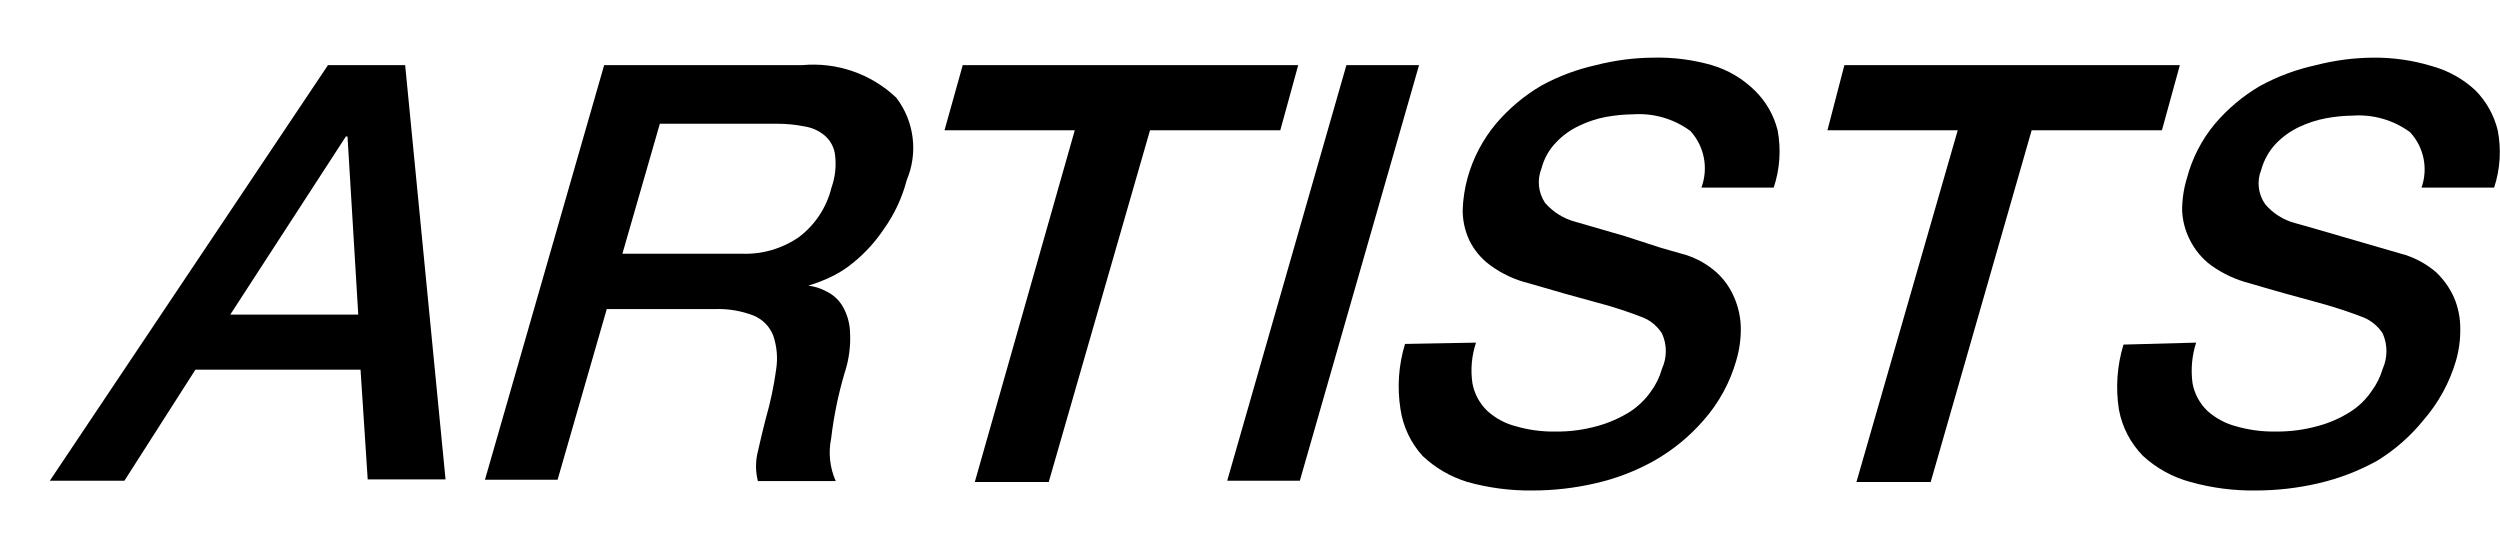
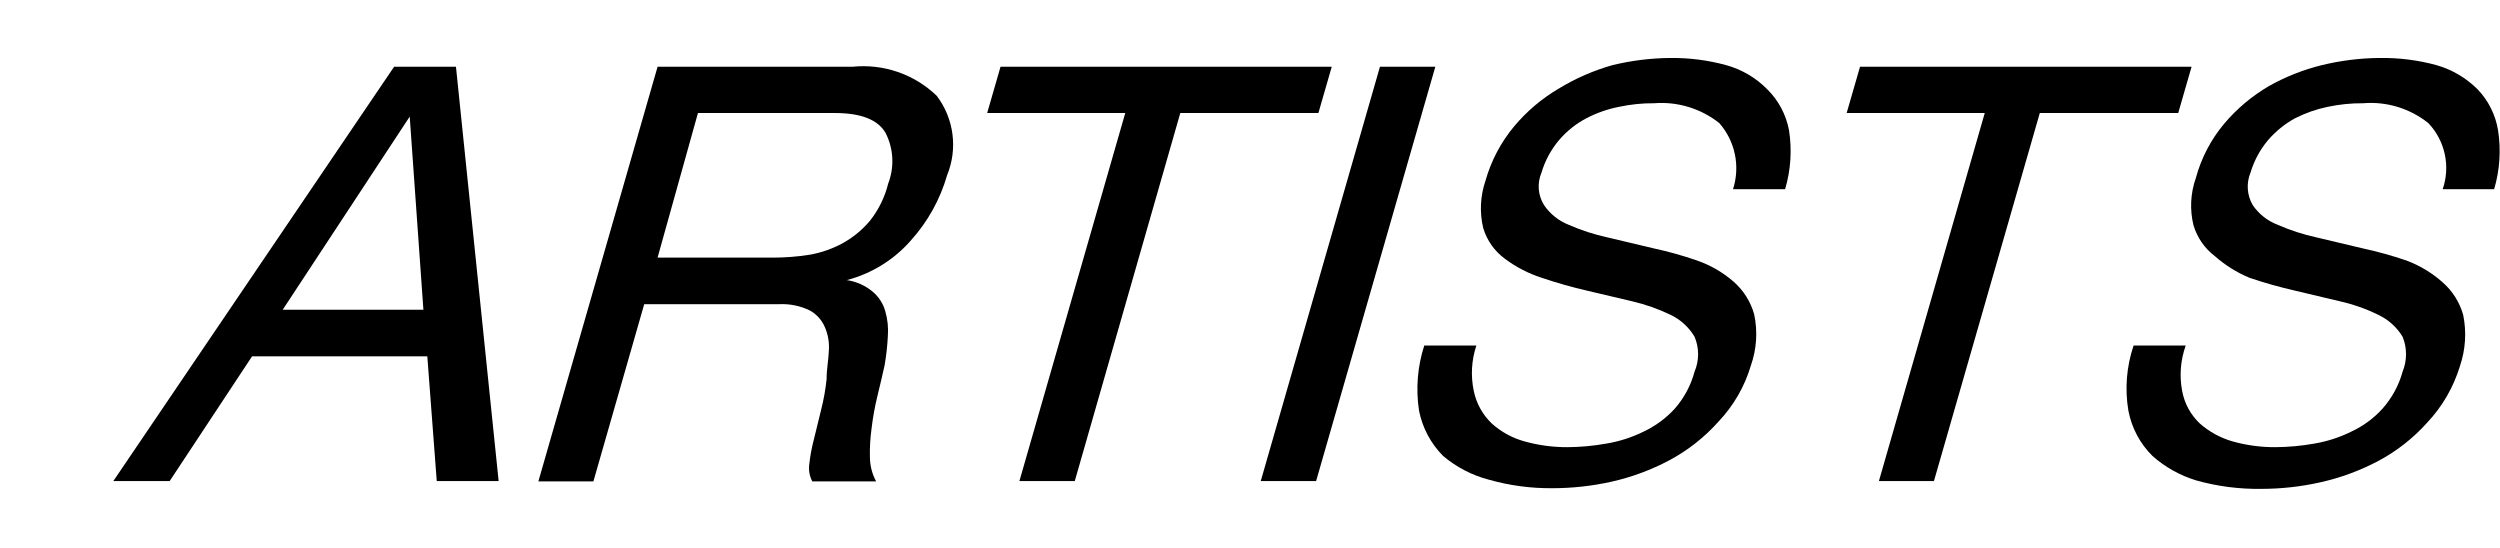
<svg xmlns="http://www.w3.org/2000/svg" viewBox="0 0 76.76 16.8">
  <defs>
    <style>.cls-1{fill:none;}</style>
  </defs>
  <g id="レイヤー_2" data-name="レイヤー 2">
    <g id="レイヤー_1-2" data-name="レイヤー 1">
      <rect class="cls-1" width="76.76" height="16.8" />
-       <path d="M10.07,2h2.37l1.24,12.72H11.29l-.22-3.37H6L3.82,14.76H1.53Zm-3,7.66H11l-.33-5.47h-.05Z" />
-       <path d="M18.55,2h6.08A3.7,3.7,0,0,1,27.52,3a2.54,2.54,0,0,1,.32,2.53,4.54,4.54,0,0,1-.7,1.5,4.66,4.66,0,0,1-.9,1,3.42,3.42,0,0,1-.85.53,5.07,5.07,0,0,1-.57.21v0a1.59,1.59,0,0,1,.56.18,1.17,1.17,0,0,1,.49.45,1.72,1.72,0,0,1,.23.81,3.37,3.37,0,0,1-.17,1.25,12.06,12.06,0,0,0-.41,2,2.16,2.16,0,0,0,.14,1.31H23.27a1.84,1.84,0,0,1,0-.91q.11-.49.24-1a10.6,10.6,0,0,0,.32-1.51,2.18,2.18,0,0,0-.09-1.05,1.09,1.09,0,0,0-.6-.61,3,3,0,0,0-1.2-.2H18.63l-1.51,5.24H14.89Zm.56,5.79h3.66a2.89,2.89,0,0,0,1.76-.51,2.72,2.72,0,0,0,1-1.52,2.18,2.18,0,0,0,.11-1,.93.93,0,0,0-.32-.6,1.26,1.26,0,0,0-.63-.28,4.12,4.12,0,0,0-.81-.08H20.26Z" />
-       <path d="M29.56,2h10.3L39.31,4h-4l-3.11,10.8H29.93L33,4H29Z" />
-       <path d="M41.34,2h2.23L39.91,14.76H37.68Z" />
-       <path d="M45.32,10.52a2.68,2.68,0,0,0-.11,1.25,1.57,1.57,0,0,0,.45.84,2.06,2.06,0,0,0,.89.48,4.08,4.08,0,0,0,1.21.16,4.53,4.53,0,0,0,1.29-.17,3.79,3.79,0,0,0,1-.44,2.37,2.37,0,0,0,.64-.62,2.16,2.16,0,0,0,.34-.7,1.3,1.3,0,0,0,0-1.08,1.25,1.25,0,0,0-.58-.49A12.87,12.87,0,0,0,49,9.28c-.56-.15-1.24-.34-2.05-.58a3.35,3.35,0,0,1-1.2-.56,2.08,2.08,0,0,1-.64-.77,2.19,2.19,0,0,1-.2-.91,4.24,4.24,0,0,1,.15-1,4.45,4.45,0,0,1,.88-1.67,5.42,5.42,0,0,1,1.4-1.17A6.37,6.37,0,0,1,49,2a7.27,7.27,0,0,1,1.76-.23A6,6,0,0,1,52.56,2a3.16,3.16,0,0,1,1.32.78A2.57,2.57,0,0,1,54.58,4a3.51,3.51,0,0,1-.12,1.76H52.24a1.7,1.7,0,0,0-.34-1.74,2.66,2.66,0,0,0-1.76-.51,5,5,0,0,0-.83.08,3.29,3.29,0,0,0-.82.27,2.33,2.33,0,0,0-.71.51,1.8,1.8,0,0,0-.45.8,1.14,1.14,0,0,0,.11,1.06,1.88,1.88,0,0,0,.93.58l.52.15,1,.29L51,7.61l.77.22a2.61,2.61,0,0,1,.93.53,2.18,2.18,0,0,1,.55.78,2.42,2.42,0,0,1,.2.93,3.4,3.4,0,0,1-.14,1,4.72,4.72,0,0,1-1,1.83,5.78,5.78,0,0,1-1.51,1.24,6.67,6.67,0,0,1-1.82.7,8.51,8.51,0,0,1-1.92.22,7.12,7.12,0,0,1-2-.26A3.49,3.49,0,0,1,43.68,14,2.73,2.73,0,0,1,43,12.56a4.45,4.45,0,0,1,.14-2Z" />
-       <path d="M56.63,2h10.3L66.38,4h-4l-3.1,10.8H57L60.11,4h-4Z" />
-       <path d="M67.43,10.52a2.82,2.82,0,0,0-.11,1.25,1.57,1.57,0,0,0,.45.84,2.12,2.12,0,0,0,.89.48,4.12,4.12,0,0,0,1.21.16,4.66,4.66,0,0,0,1.3-.17,3.56,3.56,0,0,0,1-.44,2.23,2.23,0,0,0,.64-.62,2.19,2.19,0,0,0,.35-.7,1.34,1.34,0,0,0,0-1.08,1.3,1.3,0,0,0-.58-.49,14.4,14.4,0,0,0-1.44-.47c-.56-.15-1.25-.34-2.06-.58a3.53,3.53,0,0,1-1.2-.56,2.18,2.18,0,0,1-.64-.77A2.18,2.18,0,0,1,67,6.46a3.38,3.38,0,0,1,.15-1A4.31,4.31,0,0,1,68,3.81a5.38,5.38,0,0,1,1.39-1.17A6.43,6.43,0,0,1,71.11,2a7.21,7.21,0,0,1,1.76-.23,6,6,0,0,1,1.8.26A3.2,3.2,0,0,1,76,2.77,2.63,2.63,0,0,1,76.69,4a3.5,3.5,0,0,1-.11,1.76H74.35A1.68,1.68,0,0,0,74,4.06a2.66,2.66,0,0,0-1.76-.51,4.83,4.83,0,0,0-.82.08,3.36,3.36,0,0,0-.83.27,2.45,2.45,0,0,0-.71.51,1.9,1.9,0,0,0-.45.8,1.11,1.11,0,0,0,.12,1.06,1.81,1.81,0,0,0,.92.58L71,7l1,.29,1.1.32.76.22a2.75,2.75,0,0,1,.94.53,2.46,2.46,0,0,1,.55.78,2.41,2.41,0,0,1,.19.93,3.39,3.39,0,0,1-.13,1,4.87,4.87,0,0,1-1,1.83A5.58,5.58,0,0,1,73,14.14a6.93,6.93,0,0,1-1.82.7,8.51,8.51,0,0,1-1.92.22,7.07,7.07,0,0,1-2-.26A3.49,3.49,0,0,1,65.8,14a2.74,2.74,0,0,1-.74-1.42,4.45,4.45,0,0,1,.14-2Z" />
+       <path d="M14,2.05l1.31,12.72H13.41l-.29-3.83H7.74L5.21,14.77H3.48L12.1,2.05ZM13,9.51l-.42-5.93h0L8.68,9.51Z" />
+       <path d="M26.17,2.05a3.25,3.25,0,0,1,2.59.89,2.48,2.48,0,0,1,.32,2.44,5.1,5.1,0,0,1-1.11,2A3.93,3.93,0,0,1,26,8.6l0,0a1.61,1.61,0,0,1,.8.36,1.21,1.21,0,0,1,.38.59,2.16,2.16,0,0,1,.08.78,7.35,7.35,0,0,1-.1.89c-.07.31-.14.62-.22.94a8.33,8.33,0,0,0-.18,1,5.38,5.38,0,0,0-.05.88,1.59,1.59,0,0,0,.19.74H24.94a.88.88,0,0,1-.09-.54,5.07,5.07,0,0,1,.14-.75l.22-.9a6.55,6.55,0,0,0,.17-.95c0-.31.06-.6.07-.88a1.54,1.54,0,0,0-.13-.73,1.05,1.05,0,0,0-.46-.5,1.94,1.94,0,0,0-.94-.19H19.78l-1.56,5.44H16.53L20.19,2.05Zm-1.3,5.77a3.36,3.36,0,0,0,1-.35,3,3,0,0,0,.84-.69,3,3,0,0,0,.56-1.14,1.91,1.91,0,0,0-.08-1.56c-.24-.41-.76-.61-1.56-.61h-4.2L20.19,7.91h3.53A7.24,7.24,0,0,0,24.87,7.82Z" />
+       <path d="M30.31,3.47l.41-1.42H40.89l-.41,1.42H36.24L33,14.77H31.3l3.25-11.3Z" />
+       <path d="M44.07,2.05,40.41,14.77h-1.7L42.37,2.05Z" />
+       <path d="M52.79,3.78a2.86,2.86,0,0,0-2-.61,5,5,0,0,0-1.08.11,3.72,3.72,0,0,0-1,.35,2.86,2.86,0,0,0-.84.67,2.78,2.78,0,0,0-.54,1,1.08,1.08,0,0,0,.08,1,1.64,1.64,0,0,0,.75.6,6.26,6.26,0,0,0,1.2.39l1.39.33A11.49,11.49,0,0,1,52.11,8a3.41,3.41,0,0,1,1.12.65,2.07,2.07,0,0,1,.63,1,2.91,2.91,0,0,1-.1,1.57,4.26,4.26,0,0,1-1,1.73,5.47,5.47,0,0,1-1.5,1.18,7.06,7.06,0,0,1-1.78.66,8.38,8.38,0,0,1-1.82.2,6.9,6.9,0,0,1-1.94-.26A3.58,3.58,0,0,1,44.31,14a2.72,2.72,0,0,1-.74-1.39,4.36,4.36,0,0,1,.16-2h1.6A2.67,2.67,0,0,0,45.25,12a1.92,1.92,0,0,0,.55,1,2.49,2.49,0,0,0,1,.55,4.82,4.82,0,0,0,1.34.18,7,7,0,0,0,1.18-.11,4.08,4.08,0,0,0,1.15-.37,3.08,3.08,0,0,0,.95-.7,2.83,2.83,0,0,0,.61-1.14,1.37,1.37,0,0,0,0-1.07,1.71,1.71,0,0,0-.73-.67,5.7,5.7,0,0,0-1.19-.42l-1.4-.33c-.47-.11-.93-.24-1.37-.39a3.84,3.84,0,0,1-1.14-.59,1.81,1.81,0,0,1-.66-.94,2.62,2.62,0,0,1,.07-1.45,4.53,4.53,0,0,1,.88-1.67,5.25,5.25,0,0,1,1.37-1.16A6.59,6.59,0,0,1,49.51,2a7.79,7.79,0,0,1,1.77-.22A6.24,6.24,0,0,1,53,2a2.82,2.82,0,0,1,1.26.74A2.38,2.38,0,0,1,54.93,4a4.13,4.13,0,0,1-.12,1.81h-1.6A2.1,2.1,0,0,0,52.79,3.78Z" />
+       <path d="M56.7,3.47l.41-1.42H67.29l-.41,1.42H62.63l-3.25,11.3H57.69l3.25-11.3Z" />
+       <path d="M74.56,3.78a2.83,2.83,0,0,0-2-.61,5.1,5.1,0,0,0-1.09.11,4,4,0,0,0-1,.35,3,3,0,0,0-.83.67,2.78,2.78,0,0,0-.54,1,1.12,1.12,0,0,0,.07,1,1.62,1.62,0,0,0,.76.6,6.26,6.26,0,0,0,1.2.39l1.39.33A12.07,12.07,0,0,1,73.89,8,3.51,3.51,0,0,1,75,8.67a2.07,2.07,0,0,1,.63,1,3,3,0,0,1-.1,1.57,4.38,4.38,0,0,1-1,1.73,5.47,5.47,0,0,1-1.5,1.18,7.13,7.13,0,0,1-1.79.66,8.29,8.29,0,0,1-1.81.2,7,7,0,0,1-2-.26A3.61,3.61,0,0,1,66.09,14a2.65,2.65,0,0,1-.74-1.39,4.1,4.1,0,0,1,.16-2h1.6A2.67,2.67,0,0,0,67,12a1.83,1.83,0,0,0,.54,1,2.6,2.6,0,0,0,1,.55,4.75,4.75,0,0,0,1.33.18,7.12,7.12,0,0,0,1.19-.11,4.12,4.12,0,0,0,1.14-.37,3,3,0,0,0,.95-.7,2.85,2.85,0,0,0,.62-1.14,1.42,1.42,0,0,0,0-1.07,1.74,1.74,0,0,0-.74-.67,5.32,5.32,0,0,0-1.19-.42l-1.39-.33q-.7-.16-1.38-.39A3.84,3.84,0,0,1,68,7.86a1.85,1.85,0,0,1-.65-.94,2.53,2.53,0,0,1,.07-1.45,4.37,4.37,0,0,1,.87-1.67,5.29,5.29,0,0,1,1.38-1.16A6.44,6.44,0,0,1,71.29,2a7.73,7.73,0,0,1,1.77-.22A6.29,6.29,0,0,1,74.81,2a2.93,2.93,0,0,1,1.26.74A2.37,2.37,0,0,1,76.7,4a4.13,4.13,0,0,1-.12,1.81H75A2,2,0,0,0,74.56,3.78Z" />
    </g>
  </g>
</svg>
